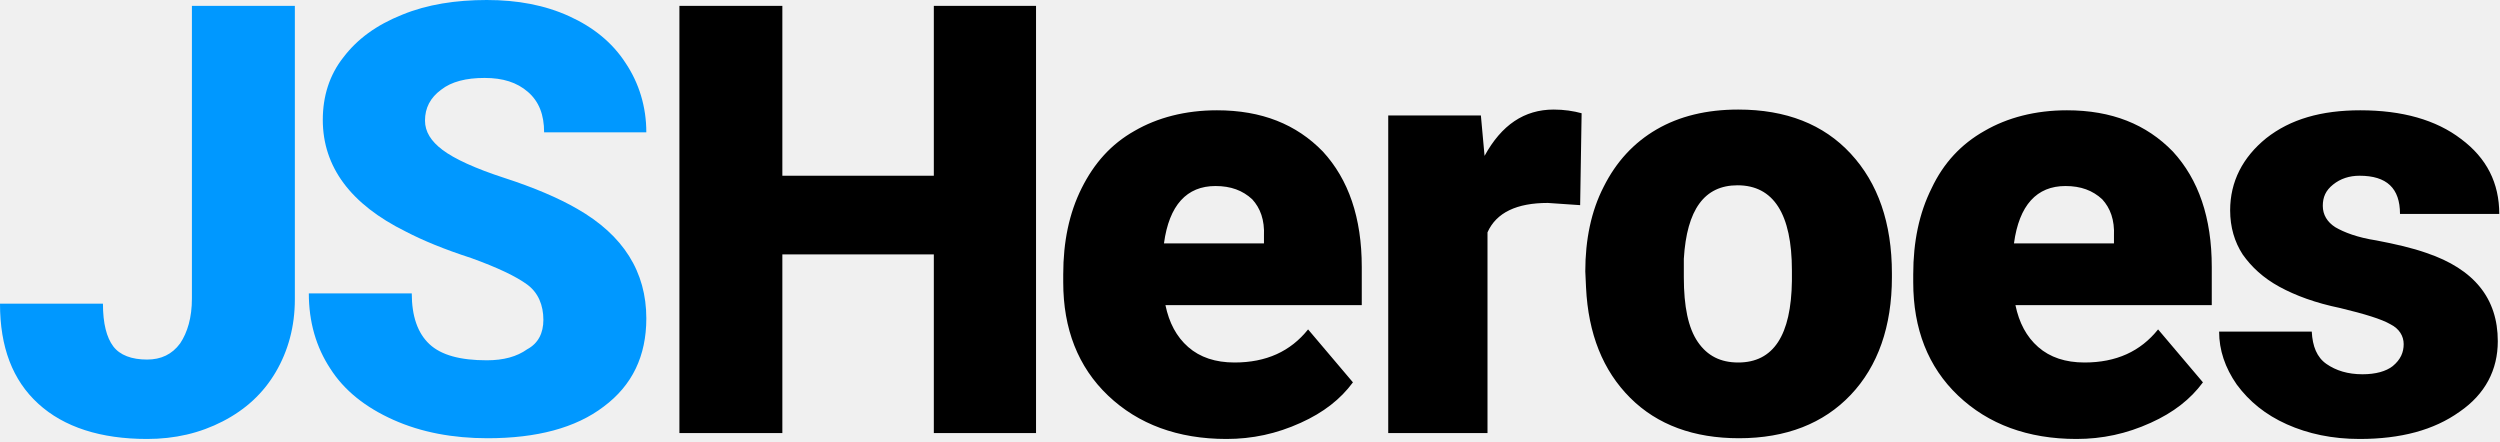
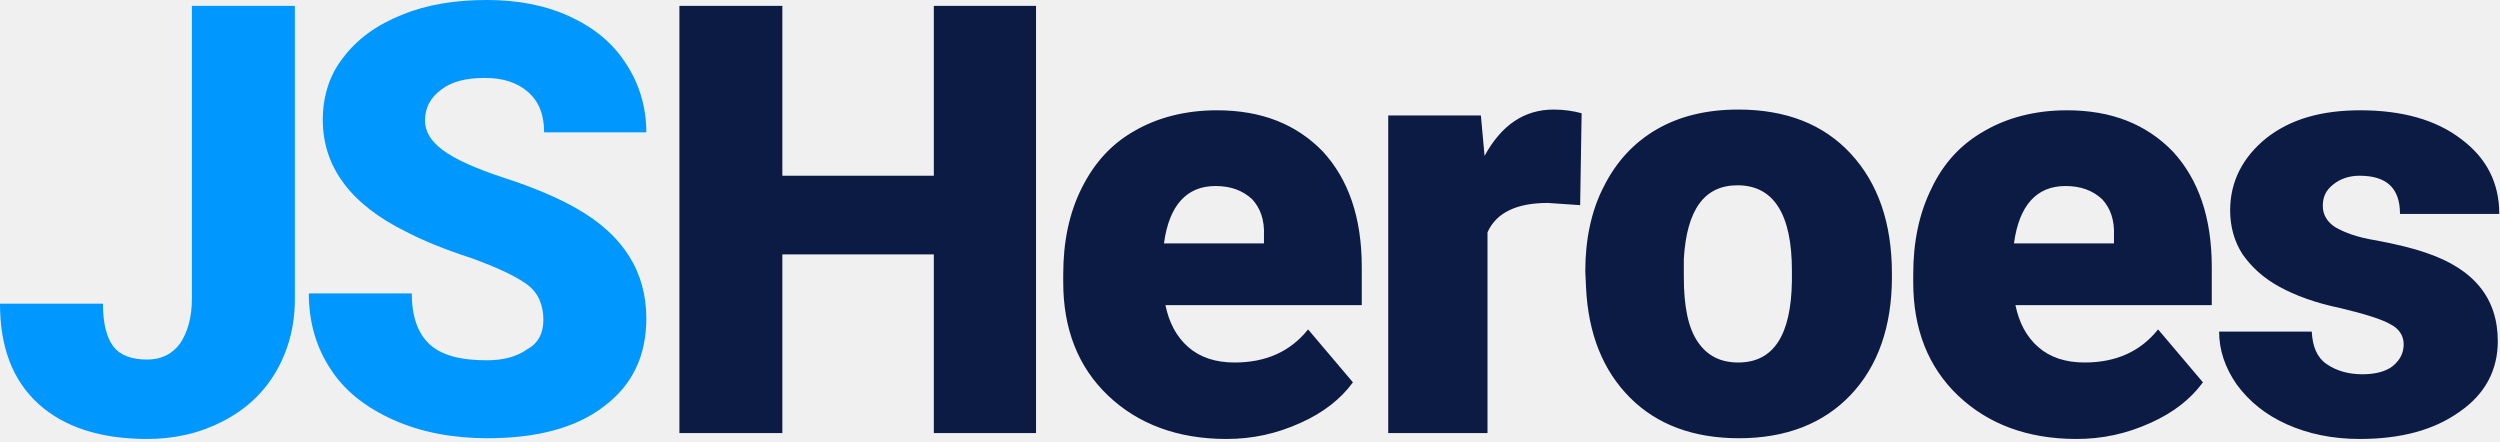
<svg xmlns="http://www.w3.org/2000/svg" width="300" height="53" viewBox="0 0 300 53" fill="none">
  <g clip-path="url(#clip0_415_5)">
    <path d="M23.029 0.706H35.382V35.912C35.382 39.176 34.588 42.088 33.088 44.647C31.588 47.206 29.471 49.147 26.735 50.559C24 51.971 21 52.676 17.647 52.676C12.088 52.676 7.676 51.265 4.588 48.441C1.5 45.618 0 41.647 0 36.441H12.353C12.353 38.824 12.794 40.5 13.588 41.559C14.382 42.618 15.794 43.147 17.647 43.147C19.323 43.147 20.647 42.529 21.618 41.206C22.5 39.882 23.029 38.118 23.029 35.824V0.706ZM65.206 38.382C65.206 36.618 64.588 35.118 63.265 34.147C61.941 33.176 59.735 32.118 56.559 30.971C53.294 29.912 50.735 28.853 48.706 27.794C42.088 24.529 38.735 20.029 38.735 14.382C38.735 11.559 39.529 9 41.206 6.882C42.882 4.676 45.176 3 48.265 1.765C51.265 0.529 54.706 0 58.412 0C62.118 0 65.382 0.618 68.294 1.941C71.206 3.265 73.5 5.118 75.088 7.588C76.677 9.971 77.559 12.794 77.559 15.882H65.294C65.294 13.765 64.677 12.177 63.353 11.029C62.029 9.882 60.353 9.353 58.147 9.353C55.941 9.353 54.176 9.794 52.941 10.765C51.618 11.735 51 12.971 51 14.471C51 15.794 51.706 16.941 53.118 18C54.529 19.059 57 20.206 60.529 21.353C64.059 22.5 66.971 23.735 69.265 25.059C74.823 28.235 77.559 32.647 77.559 38.206C77.559 42.706 75.882 46.235 72.441 48.794C69.088 51.353 64.412 52.588 58.5 52.588C54.353 52.588 50.559 51.882 47.206 50.382C43.853 48.882 41.294 46.853 39.618 44.206C37.941 41.647 37.059 38.647 37.059 35.206H49.412C49.412 37.941 50.118 39.971 51.529 41.294C52.941 42.618 55.235 43.235 58.412 43.235C60.441 43.235 62.029 42.794 63.265 41.912C64.588 41.206 65.206 39.971 65.206 38.382Z" fill="#0098FF" />
-     <path d="M124.324 51.971H112.059V30.529H93.882V51.971H81.529V0.706H93.882V21.088H112.059V0.706H124.324V51.971ZM147.176 52.676C141.353 52.676 136.588 50.912 132.971 47.471C129.353 44.029 127.588 39.441 127.588 33.882V32.912C127.588 29.029 128.294 25.588 129.794 22.588C131.294 19.588 133.324 17.294 136.147 15.706C138.882 14.118 142.235 13.235 146.029 13.235C151.412 13.235 155.559 14.912 158.735 18.176C161.824 21.529 163.412 26.118 163.412 32.029V36.618H139.853C140.294 38.735 141.176 40.412 142.588 41.647C144 42.882 145.853 43.5 148.147 43.5C151.941 43.5 154.853 42.176 156.971 39.529L162.353 45.882C160.853 47.912 158.824 49.5 156.088 50.735C153.176 52.059 150.265 52.676 147.176 52.676ZM145.853 22.323C142.412 22.323 140.294 24.618 139.676 29.206H151.676V28.323C151.765 26.382 151.235 24.971 150.265 23.912C149.118 22.853 147.706 22.323 145.853 22.323ZM189.618 24.618L185.735 24.353C182.029 24.353 179.559 25.5 178.5 27.882V51.971H166.588V13.853H177.706L178.147 18.706C180.176 15 182.912 13.147 186.441 13.147C187.676 13.147 188.824 13.323 189.794 13.588L189.618 24.618ZM190.235 32.559C190.235 28.765 190.941 25.323 192.441 22.412C193.941 19.412 196.059 17.118 198.794 15.529C201.529 13.941 204.794 13.147 208.588 13.147C214.324 13.147 218.824 14.912 222.088 18.441C225.353 21.971 227.029 26.735 227.029 32.824V33.265C227.029 39.176 225.353 43.941 222.088 47.382C218.824 50.824 214.324 52.588 208.676 52.588C203.294 52.588 198.882 51 195.618 47.735C192.353 44.471 190.588 40.059 190.324 34.5L190.235 32.559ZM202.059 33.265C202.059 36.794 202.588 39.353 203.735 41.029C204.882 42.706 206.471 43.5 208.588 43.5C212.824 43.5 214.941 40.235 215.029 33.706V32.471C215.029 25.676 212.824 22.235 208.5 22.235C204.529 22.235 202.412 25.147 202.059 31.059V33.265ZM249.176 52.676C243.353 52.676 238.588 50.912 234.971 47.471C231.353 44.029 229.588 39.441 229.588 33.882V32.912C229.588 29.029 230.294 25.588 231.794 22.588C233.206 19.588 235.324 17.294 238.147 15.706C240.882 14.118 244.235 13.235 248.029 13.235C253.412 13.235 257.559 14.912 260.735 18.176C263.824 21.529 265.412 26.118 265.412 32.029V36.618H241.853C242.294 38.735 243.176 40.412 244.588 41.647C246 42.882 247.853 43.5 250.147 43.5C253.941 43.5 256.853 42.176 258.971 39.529L264.353 45.882C262.853 47.912 260.824 49.5 258.088 50.735C255.176 52.059 252.265 52.676 249.176 52.676ZM247.853 22.323C244.412 22.323 242.294 24.618 241.676 29.206H253.676V28.323C253.765 26.382 253.235 24.971 252.265 23.912C251.118 22.853 249.706 22.323 247.853 22.323ZM288.441 41.294C288.441 40.324 287.912 39.441 286.853 38.912C285.794 38.294 283.765 37.676 280.853 36.971C277.853 36.353 275.471 35.471 273.529 34.412C271.588 33.353 270.176 32.029 269.118 30.529C268.147 29.029 267.618 27.265 267.618 25.235C267.618 21.794 269.118 18.882 271.941 16.588C274.853 14.294 278.559 13.235 283.235 13.235C288.265 13.235 292.324 14.382 295.324 16.676C298.412 18.971 299.912 21.971 299.912 25.676H288C288 22.588 286.412 21.088 283.147 21.088C281.912 21.088 280.853 21.441 279.971 22.147C279.088 22.853 278.735 23.647 278.735 24.706C278.735 25.765 279.265 26.647 280.235 27.265C281.294 27.882 282.882 28.5 285.176 28.853C287.471 29.294 289.412 29.735 291.176 30.353C296.912 32.294 299.735 35.824 299.735 40.941C299.735 44.382 298.235 47.294 295.147 49.412C292.059 51.618 288.088 52.676 283.147 52.676C279.882 52.676 276.971 52.059 274.412 50.912C271.853 49.765 269.912 48.176 268.412 46.147C267 44.118 266.294 42 266.294 39.794H277.412C277.5 41.559 278.029 42.882 279.176 43.676C280.324 44.471 281.735 44.912 283.5 44.912C285.088 44.912 286.324 44.559 287.118 43.941C288.088 43.147 288.441 42.265 288.441 41.294Z" fill="black" />
+     <path d="M124.324 51.971H112.059V30.529H93.882V51.971H81.529V0.706H93.882V21.088H112.059V0.706H124.324V51.971ZM147.176 52.676C141.353 52.676 136.588 50.912 132.971 47.471C129.353 44.029 127.588 39.441 127.588 33.882V32.912C127.588 29.029 128.294 25.588 129.794 22.588C131.294 19.588 133.324 17.294 136.147 15.706C138.882 14.118 142.235 13.235 146.029 13.235C151.412 13.235 155.559 14.912 158.735 18.176C161.824 21.529 163.412 26.118 163.412 32.029V36.618H139.853C140.294 38.735 141.176 40.412 142.588 41.647C144 42.882 145.853 43.5 148.147 43.5C151.941 43.5 154.853 42.176 156.971 39.529L162.353 45.882C160.853 47.912 158.824 49.5 156.088 50.735C153.176 52.059 150.265 52.676 147.176 52.676ZM145.853 22.323C142.412 22.323 140.294 24.618 139.676 29.206H151.676V28.323C151.765 26.382 151.235 24.971 150.265 23.912C149.118 22.853 147.706 22.323 145.853 22.323ZM189.618 24.618L185.735 24.353C182.029 24.353 179.559 25.5 178.5 27.882V51.971H166.588V13.853H177.706L178.147 18.706C180.176 15 182.912 13.147 186.441 13.147C187.676 13.147 188.824 13.323 189.794 13.588L189.618 24.618ZM190.235 32.559C190.235 28.765 190.941 25.323 192.441 22.412C193.941 19.412 196.059 17.118 198.794 15.529C201.529 13.941 204.794 13.147 208.588 13.147C214.324 13.147 218.824 14.912 222.088 18.441C225.353 21.971 227.029 26.735 227.029 32.824V33.265C227.029 39.176 225.353 43.941 222.088 47.382C218.824 50.824 214.324 52.588 208.676 52.588C203.294 52.588 198.882 51 195.618 47.735C192.353 44.471 190.588 40.059 190.324 34.5L190.235 32.559ZM202.059 33.265C202.059 36.794 202.588 39.353 203.735 41.029C204.882 42.706 206.471 43.5 208.588 43.5C212.824 43.5 214.941 40.235 215.029 33.706V32.471C215.029 25.676 212.824 22.235 208.5 22.235C204.529 22.235 202.412 25.147 202.059 31.059V33.265ZM249.176 52.676C243.353 52.676 238.588 50.912 234.971 47.471C231.353 44.029 229.588 39.441 229.588 33.882V32.912C229.588 29.029 230.294 25.588 231.794 22.588C233.206 19.588 235.324 17.294 238.147 15.706C240.882 14.118 244.235 13.235 248.029 13.235C253.412 13.235 257.559 14.912 260.735 18.176C263.824 21.529 265.412 26.118 265.412 32.029V36.618H241.853C242.294 38.735 243.176 40.412 244.588 41.647C246 42.882 247.853 43.5 250.147 43.5C253.941 43.5 256.853 42.176 258.971 39.529L264.353 45.882C262.853 47.912 260.824 49.5 258.088 50.735C255.176 52.059 252.265 52.676 249.176 52.676ZM247.853 22.323C244.412 22.323 242.294 24.618 241.676 29.206H253.676V28.323C253.765 26.382 253.235 24.971 252.265 23.912C251.118 22.853 249.706 22.323 247.853 22.323ZM288.441 41.294C288.441 40.324 287.912 39.441 286.853 38.912C285.794 38.294 283.765 37.676 280.853 36.971C277.853 36.353 275.471 35.471 273.529 34.412C271.588 33.353 270.176 32.029 269.118 30.529C268.147 29.029 267.618 27.265 267.618 25.235C267.618 21.794 269.118 18.882 271.941 16.588C274.853 14.294 278.559 13.235 283.235 13.235C288.265 13.235 292.324 14.382 295.324 16.676C298.412 18.971 299.912 21.971 299.912 25.676H288C288 22.588 286.412 21.088 283.147 21.088C281.912 21.088 280.853 21.441 279.971 22.147C279.088 22.853 278.735 23.647 278.735 24.706C278.735 25.765 279.265 26.647 280.235 27.265C281.294 27.882 282.882 28.5 285.176 28.853C287.471 29.294 289.412 29.735 291.176 30.353C296.912 32.294 299.735 35.824 299.735 40.941C299.735 44.382 298.235 47.294 295.147 49.412C292.059 51.618 288.088 52.676 283.147 52.676C279.882 52.676 276.971 52.059 274.412 50.912C271.853 49.765 269.912 48.176 268.412 46.147C267 44.118 266.294 42 266.294 39.794H277.412C277.5 41.559 278.029 42.882 279.176 43.676C280.324 44.471 281.735 44.912 283.5 44.912C285.088 44.912 286.324 44.559 287.118 43.941C288.088 43.147 288.441 42.265 288.441 41.294Z" fill="#0b1b44" />
  </g>
  <defs>
    <clipPath id="clip0_415_5">
      <rect width="300" height="52.676" fill="white" />
    </clipPath>
  </defs>
</svg>
